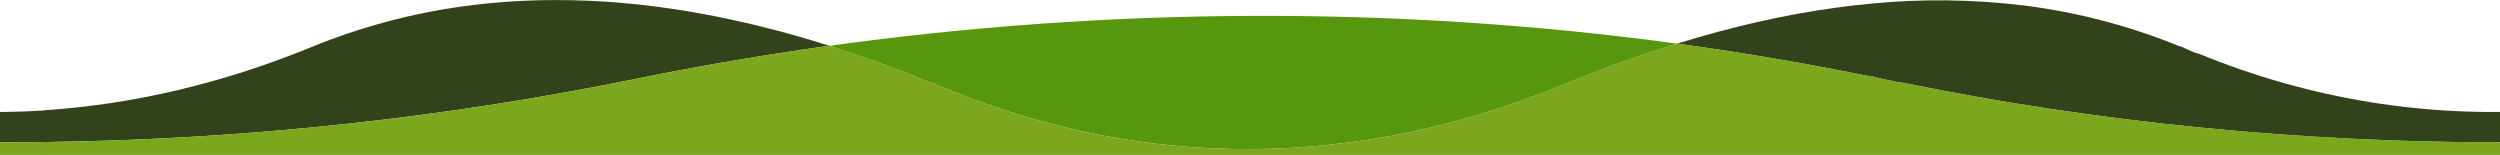
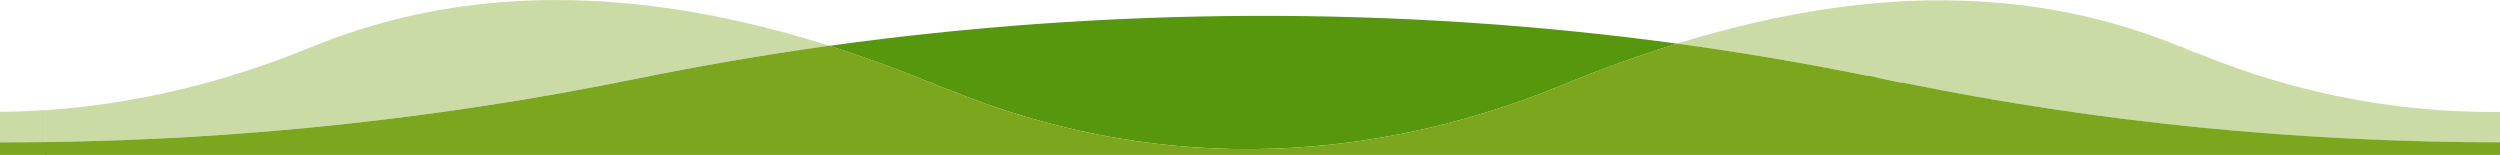
- <svg xmlns="http://www.w3.org/2000/svg" id="Layer_9" data-name="Layer 9" width="1936" height="120" viewBox="0 0 1936 120" version="1.1">
+ <svg xmlns="http://www.w3.org/2000/svg" version="1.1" viewBox="0 0 1936 120" height="120" width="1936" data-name="Layer 9" id="Layer_9">
  <defs id="defs3747" />
-   <rect width="1936" height="120" id="rect3734-5" x="-1901.026" y="-0.004" style="fill:#333" opacity="0.0" />
-   <g id="g3783" transform="translate(-35)">
-     <rect style="fill:#333" opacity="0.0" y="0" x="70" id="rect3734" height="120" width="1936" />
-     <path style="fill:#32431b" id="path3736" d="m 1737.76,41.6 a 8.12,8.12 0 0 0 -1.79,-0.5 5.7,5.7 0 0 1 -1.09,-0.27 q -1.92,-0.93 -4,-1.71 a 33.92,33.92 0 0 1 -5.62,-2.65 l -0.13,-0.07 a 8,8 0 0 0 -1.81,-0.51 5.45,5.45 0 0 1 -1.12,-0.29 v 0 A 474.07,474.07 0 0 0 1602.7,4.29 543.74,543.74 0 0 0 1481.89,3 q -5.62,0.55 -11.26,1.2 -7,0.8 -14,1.76 c -39.46,5.4 -80.22,14.63 -122.92,27.86 q 73.91,10.05 145.79,24.67 c 1.76,0.39 4.11,0.39 5.87,0.8 6.45,2 12.91,2.79 19.36,4.39 1.76,0.39 4.11,0.39 5.87,0.8 149,30.38 305.25,45.86 462.59,45.83 v 0 q 16.42,0 32.82,-0.19 V 85.35 c -91.44,6.14 -181.95,-8.42 -268.25,-43.75 z" />
-     <path style="fill:#32431b" id="path3738" d="M 526.78,61.2 Q 600.89,46.06 677.25,35.49 655.77,28.63 634.89,23.2 c -41.36,-10.84 -82,-18 -120.69,-21.15 -15.93,-1.37 -32,-2 -48.06,-2 a 529.88,529.88 0 0 0 -72.24,4.79 485.35,485.35 0 0 0 -118,31.71 v 0 C 207.69,64.45 138.59,80.73 70,85.35 V 110 A 2449,2449 0 0 0 526.78,61.2 Z" />
-     <path style="fill:#57970d" id="path3740" d="m 754.22,63.43 a 5.47,5.47 0 0 0 1.13,0.29 8,8 0 0 1 1.81,0.51 l 0.13,0.07 a 33.92,33.92 0 0 0 5.62,2.65 c 1.3,0.51 4.61,1.9 5.06,2 a 8.13,8.13 0 0 1 1.79,0.5 c 152.53,62.44 316.49,61.33 474.15,-3.22 v 0 q 23.65,-9.71 46.47,-17.95 l 0.14,-0.05 0.57,-0.21 0.21,-0.08 h 0.09 l 0.41,-0.15 h 0.08 q 21.24,-7.63 41.82,-14 C 1115.75,4.12 892.84,5.57 677.25,35.49 Q 717,48.17 754.17,63.43 Z" />
-     <path style="fill:#7ca61e" id="path3742" d="m 1973.18,110.22 c -157.34,0 -313.62,-15.43 -462.59,-45.83 -1.76,-0.39 -4.11,-0.39 -5.87,-0.8 -6.45,-1.59 -12.91,-2.4 -19.36,-4.39 -1.76,-0.39 -4.11,-0.39 -5.87,-0.8 q -71.78,-14.57 -145.79,-24.66 -20.6,6.38 -41.82,14 h -0.08 l -0.41,0.15 h -0.09 l -0.21,0.08 -0.57,0.21 -0.14,0.05 q -22.84,8.25 -46.47,17.95 v 0 c -157.66,64.62 -321.62,65.71 -474.15,3.25 a 8.13,8.13 0 0 0 -1.79,-0.5 c -0.45,-0.09 -3.77,-1.47 -5.06,-2 a 33.9,33.9 0 0 1 -5.62,-2.66 l -0.13,-0.07 a 8,8 0 0 0 -1.81,-0.51 5.47,5.47 0 0 1 -1.13,-0.29 v 0 Q 717.08,48.14 677.3,35.4 601,46.05 526.78,61.2 A 2448.51,2448.51 0 0 1 70,110 v 10 h 1936 v -10 q -16.41,0.24 -32.82,0.22 z" />
+   <rect opacity="0.0" style="fill:#333" y="-0.004" x="-1901.026" id="rect3734-5" height="120" width="1936" />
+   <g transform="translate(-35)" id="g3783">
+     <rect width="1936" height="120" id="rect3734" x="70" y="0" opacity="0.0" style="fill:#333" />
+     <path d="m 1737.76,41.6 a 8.12,8.12 0 0 0 -1.79,-0.5 5.7,5.7 0 0 1 -1.09,-0.27 q -1.92,-0.93 -4,-1.71 a 33.92,33.92 0 0 1 -5.62,-2.65 l -0.13,-0.07 a 8,8 0 0 0 -1.81,-0.51 5.45,5.45 0 0 1 -1.12,-0.29 v 0 A 474.07,474.07 0 0 0 1602.7,4.29 543.74,543.74 0 0 0 1481.89,3 q -5.62,0.55 -11.26,1.2 -7,0.8 -14,1.76 c -39.46,5.4 -80.22,14.63 -122.92,27.86 q 73.91,10.05 145.79,24.67 c 1.76,0.39 4.11,0.39 5.87,0.8 6.45,2 12.91,2.79 19.36,4.39 1.76,0.39 4.11,0.39 5.87,0.8 149,30.38 305.25,45.86 462.59,45.83 v 0 q 16.42,0 32.82,-0.19 V 85.35 c -91.44,6.14 -181.95,-8.42 -268.25,-43.75 z" id="path3736" opacity="0.4" style="fill:#7ca61e" />
+     <path d="M 526.78,61.2 Q 600.89,46.06 677.25,35.49 655.77,28.63 634.89,23.2 c -41.36,-10.84 -82,-18 -120.69,-21.15 -15.93,-1.37 -32,-2 -48.06,-2 a 529.88,529.88 0 0 0 -72.24,4.79 485.35,485.35 0 0 0 -118,31.71 v 0 C 207.69,64.45 138.59,80.73 70,85.35 V 110 A 2449,2449 0 0 0 526.78,61.2 Z" id="path3738" opacity="0.4" style="fill:#7ca61e" />
+     <path d="m 754.22,63.43 a 5.47,5.47 0 0 0 1.13,0.29 8,8 0 0 1 1.81,0.51 l 0.13,0.07 a 33.92,33.92 0 0 0 5.62,2.65 c 1.3,0.51 4.61,1.9 5.06,2 a 8.13,8.13 0 0 1 1.79,0.5 c 152.53,62.44 316.49,61.33 474.15,-3.22 v 0 q 23.65,-9.71 46.47,-17.95 l 0.14,-0.05 0.57,-0.21 0.21,-0.08 h 0.09 l 0.41,-0.15 h 0.08 q 21.24,-7.63 41.82,-14 C 1115.75,4.12 892.84,5.57 677.25,35.49 Q 717,48.17 754.17,63.43 Z" id="path3740" style="fill:#57970d" />
+     <path d="m 1973.18,110.22 c -157.34,0 -313.62,-15.43 -462.59,-45.83 -1.76,-0.39 -4.11,-0.39 -5.87,-0.8 -6.45,-1.59 -12.91,-2.4 -19.36,-4.39 -1.76,-0.39 -4.11,-0.39 -5.87,-0.8 q -71.78,-14.57 -145.79,-24.66 -20.6,6.38 -41.82,14 h -0.08 l -0.41,0.15 h -0.09 l -0.21,0.08 -0.57,0.21 -0.14,0.05 q -22.84,8.25 -46.47,17.95 v 0 c -157.66,64.62 -321.62,65.71 -474.15,3.25 a 8.13,8.13 0 0 0 -1.79,-0.5 c -0.45,-0.09 -3.77,-1.47 -5.06,-2 a 33.9,33.9 0 0 1 -5.62,-2.66 l -0.13,-0.07 a 8,8 0 0 0 -1.81,-0.51 5.47,5.47 0 0 1 -1.13,-0.29 v 0 Q 717.08,48.14 677.3,35.4 601,46.05 526.78,61.2 A 2448.51,2448.51 0 0 1 70,110 v 10 h 1936 v -10 q -16.41,0.24 -32.82,0.22 z" id="path3742" style="fill:#7ca61e" />
  </g>
-   <path d="m -231.129,41.596 a 8.12,8.12 0 0 0 -1.79,-0.5 5.7,5.7 0 0 1 -1.09,-0.27 q -1.92,-0.93 -4,-1.71 a 33.92,33.92 0 0 1 -5.62,-2.65 l -0.13,-0.07 a 8,8 0 0 0 -1.81,-0.51 5.45,5.45 0 0 1 -1.12,-0.29 l 0,0 a 474.07,474.07 0 0 0 -119.5,-31.31 543.74,543.74 0 0 0 -120.81,-1.29 q -5.62,0.55 -11.26,1.2 -7,0.8 -14,1.76 c -39.46,5.4 -80.22,14.63 -122.92,27.86 q 73.91,10.05 145.79,24.67 c 1.76,0.39 4.11,0.39 5.87,0.8 6.45,2 12.91,2.79 19.36,4.39 1.76,0.39 4.11,0.39 5.87,0.8 149,30.38 305.25,45.86 462.59,45.83 l 0,0 q 16.42,0 32.82,-0.19 l 0,-24.77 c -91.44,6.14 -181.95,-8.42 -268.25,-43.75 z" id="path3736-2" style="fill:#32431b" />
-   <path d="m -1444.246,61.196 q 74.11,-15.14 150.47,-25.71 -21.48,-6.86 -42.36,-12.29 c -41.36,-10.84 -82,-18 -120.69,-21.15 -15.93,-1.37 -32,-2 -48.06,-2 a 529.88,529.88 0 0 0 -72.24,4.79 485.35,485.35 0 0 0 -118,31.71 l 0,0 c -68.21,27.9 -137.31,44.18 -205.9,48.8 l 0,24.65 a 2449,2449 0 0 0 456.78,-48.8 z" id="path3738-0" style="fill:#32431b" />
-   <path d="m -1216.806,63.426 a 5.47,5.47 0 0 0 1.13,0.29 8,8 0 0 1 1.81,0.51 l 0.13,0.07 a 33.92,33.92 0 0 0 5.62,2.65 c 1.3,0.51 4.61,1.9 5.06,2 a 8.13,8.13 0 0 1 1.79,0.5 c 152.53,62.44 316.49,61.33 474.15,-3.22 l 0,0 q 23.65,-9.71 46.47,-17.95 l 0.14,-0.05 0.57,-0.21 0.21,-0.08 0.09,0 0.41,-0.15 0.08,0 q 21.24,-7.63 41.82,-14 c -217.95,-29.67 -440.86,-28.22 -656.45,1.7 q 39.75,12.68 76.92,27.94 z" id="path3740-8" style="fill:#57970d" />
-   <path d="m 2.927,110.219 c -157.34,0 -313.62,-15.43 -462.59,-45.83 -1.76,-0.39 -4.11,-0.39 -5.87,-0.8 -6.45,-1.59 -12.91,-2.4 -19.36,-4.39 -1.76,-0.39 -4.11,-0.39 -5.87,-0.8 q -71.78,-14.57 -145.79,-24.66 -20.6,6.38 -41.82,14 l -0.08,0 -0.41,0.15 -0.09,0 -0.21,0.08 -0.57,0.21 -0.14,0.05 q -22.84,8.25 -46.47,17.95 l 0,0 c -157.66,64.62 -321.62,65.71 -474.15,3.25 a 8.13,8.13 0 0 0 -1.79,-0.5 c -0.45,-0.09 -3.77,-1.47 -5.06,-2 a 33.9,33.9 0 0 1 -5.62,-2.66 l -0.13,-0.07 a 8,8 0 0 0 -1.81,-0.51 5.47,5.47 0 0 1 -1.13,-0.29 l 0,0 q -37.14,-15.26 -76.92,-28 -76.3,10.65 -150.52,25.8 a 2448.51,2448.51 0 0 1 -456.78,48.8 l 0,10 1936,0 0,-10 q -16.41,0.24 -32.82,0.22 z" id="path3742-7" style="fill:#7ca61e" />
+   <path style="fill:#7ca61e;stroke-width:0.998" opacity="0.4" id="path3736-2" d="m -232.404,41.552 a 8.094,8.111 0 0 0 -1.784,-0.499 5.682,5.694 0 0 1 -1.087,-0.27 q -1.914,-0.929 -3.987,-1.708 a 33.813,33.884 0 0 1 -5.602,-2.647 l -0.13,-0.07 a 7.975,7.992 0 0 0 -1.804,-0.509 5.433,5.444 0 0 1 -1.116,-0.29 v 0 A 472.574,473.571 0 0 0 -367.037,4.281 542.024,543.168 0 0 0 -487.466,2.993 q -5.602,0.549 -11.224,1.199 -6.978,0.799 -13.956,1.758 C -551.982,11.344 -592.613,20.564 -635.179,33.78 q 73.677,10.039 145.33,24.644 c 1.754,0.39 4.097,0.39 5.851,0.799 6.43,1.998 12.869,2.787 19.299,4.385 1.754,0.39 4.097,0.39 5.851,0.799 148.53,30.348 304.287,45.812 461.13,45.782 v 0 Q 18.652,110.19 35,110 V 85.256 c -91.151,6.134 -181.376,-8.411 -267.404,-43.704 z" />
+   <path style="fill:#7ca61e" opacity="0.4" id="path3738-0" d="m -1444.246,61.196 q 74.11,-15.14 150.47,-25.71 -21.48,-6.86 -42.36,-12.29 c -41.36,-10.84 -82,-18 -120.69,-21.15 -15.93,-1.37 -32,-2 -48.06,-2 a 529.88,529.88 0 0 0 -72.24,4.79 485.35,485.35 0 0 0 -118,31.71 l 0,0 c -68.21,27.9 -137.31,44.18 -205.9,48.8 l 0,24.65 a 2449,2449 0 0 0 456.78,-48.8 z" />
+   <path style="fill:#57970d" id="path3740-8" d="m -1216.806,63.426 a 5.47,5.47 0 0 0 1.13,0.29 8,8 0 0 1 1.81,0.51 l 0.13,0.07 a 33.92,33.92 0 0 0 5.62,2.65 c 1.3,0.51 4.61,1.9 5.06,2 a 8.13,8.13 0 0 1 1.79,0.5 c 152.53,62.44 316.49,61.33 474.15,-3.22 l 0,0 q 23.65,-9.71 46.47,-17.95 l 0.14,-0.05 0.57,-0.21 0.21,-0.08 0.09,0 0.41,-0.15 0.08,0 q 21.24,-7.63 41.82,-14 c -217.95,-29.67 -440.86,-28.22 -656.45,1.7 q 39.75,12.68 76.92,27.94 z" />
+   <path style="fill:#7ca61e" id="path3742-7" d="m 2.927,110.219 c -157.34,0 -313.62,-15.43 -462.59,-45.83 -1.76,-0.39 -4.11,-0.39 -5.87,-0.8 -6.45,-1.59 -12.91,-2.4 -19.36,-4.39 -1.76,-0.39 -4.11,-0.39 -5.87,-0.8 q -71.78,-14.57 -145.79,-24.66 -20.6,6.38 -41.82,14 l -0.08,0 -0.41,0.15 -0.09,0 -0.21,0.08 -0.57,0.21 -0.14,0.05 q -22.84,8.25 -46.47,17.95 l 0,0 c -157.66,64.62 -321.62,65.71 -474.15,3.25 a 8.13,8.13 0 0 0 -1.79,-0.5 c -0.45,-0.09 -3.77,-1.47 -5.06,-2 a 33.9,33.9 0 0 1 -5.62,-2.66 l -0.13,-0.07 a 8,8 0 0 0 -1.81,-0.51 5.47,5.47 0 0 1 -1.13,-0.29 l 0,0 q -37.14,-15.26 -76.92,-28 -76.3,10.65 -150.52,25.8 a 2448.51,2448.51 0 0 1 -456.78,48.8 l 0,10 1936,0 0,-10 q -16.41,0.24 -32.82,0.22 z" />
</svg>
